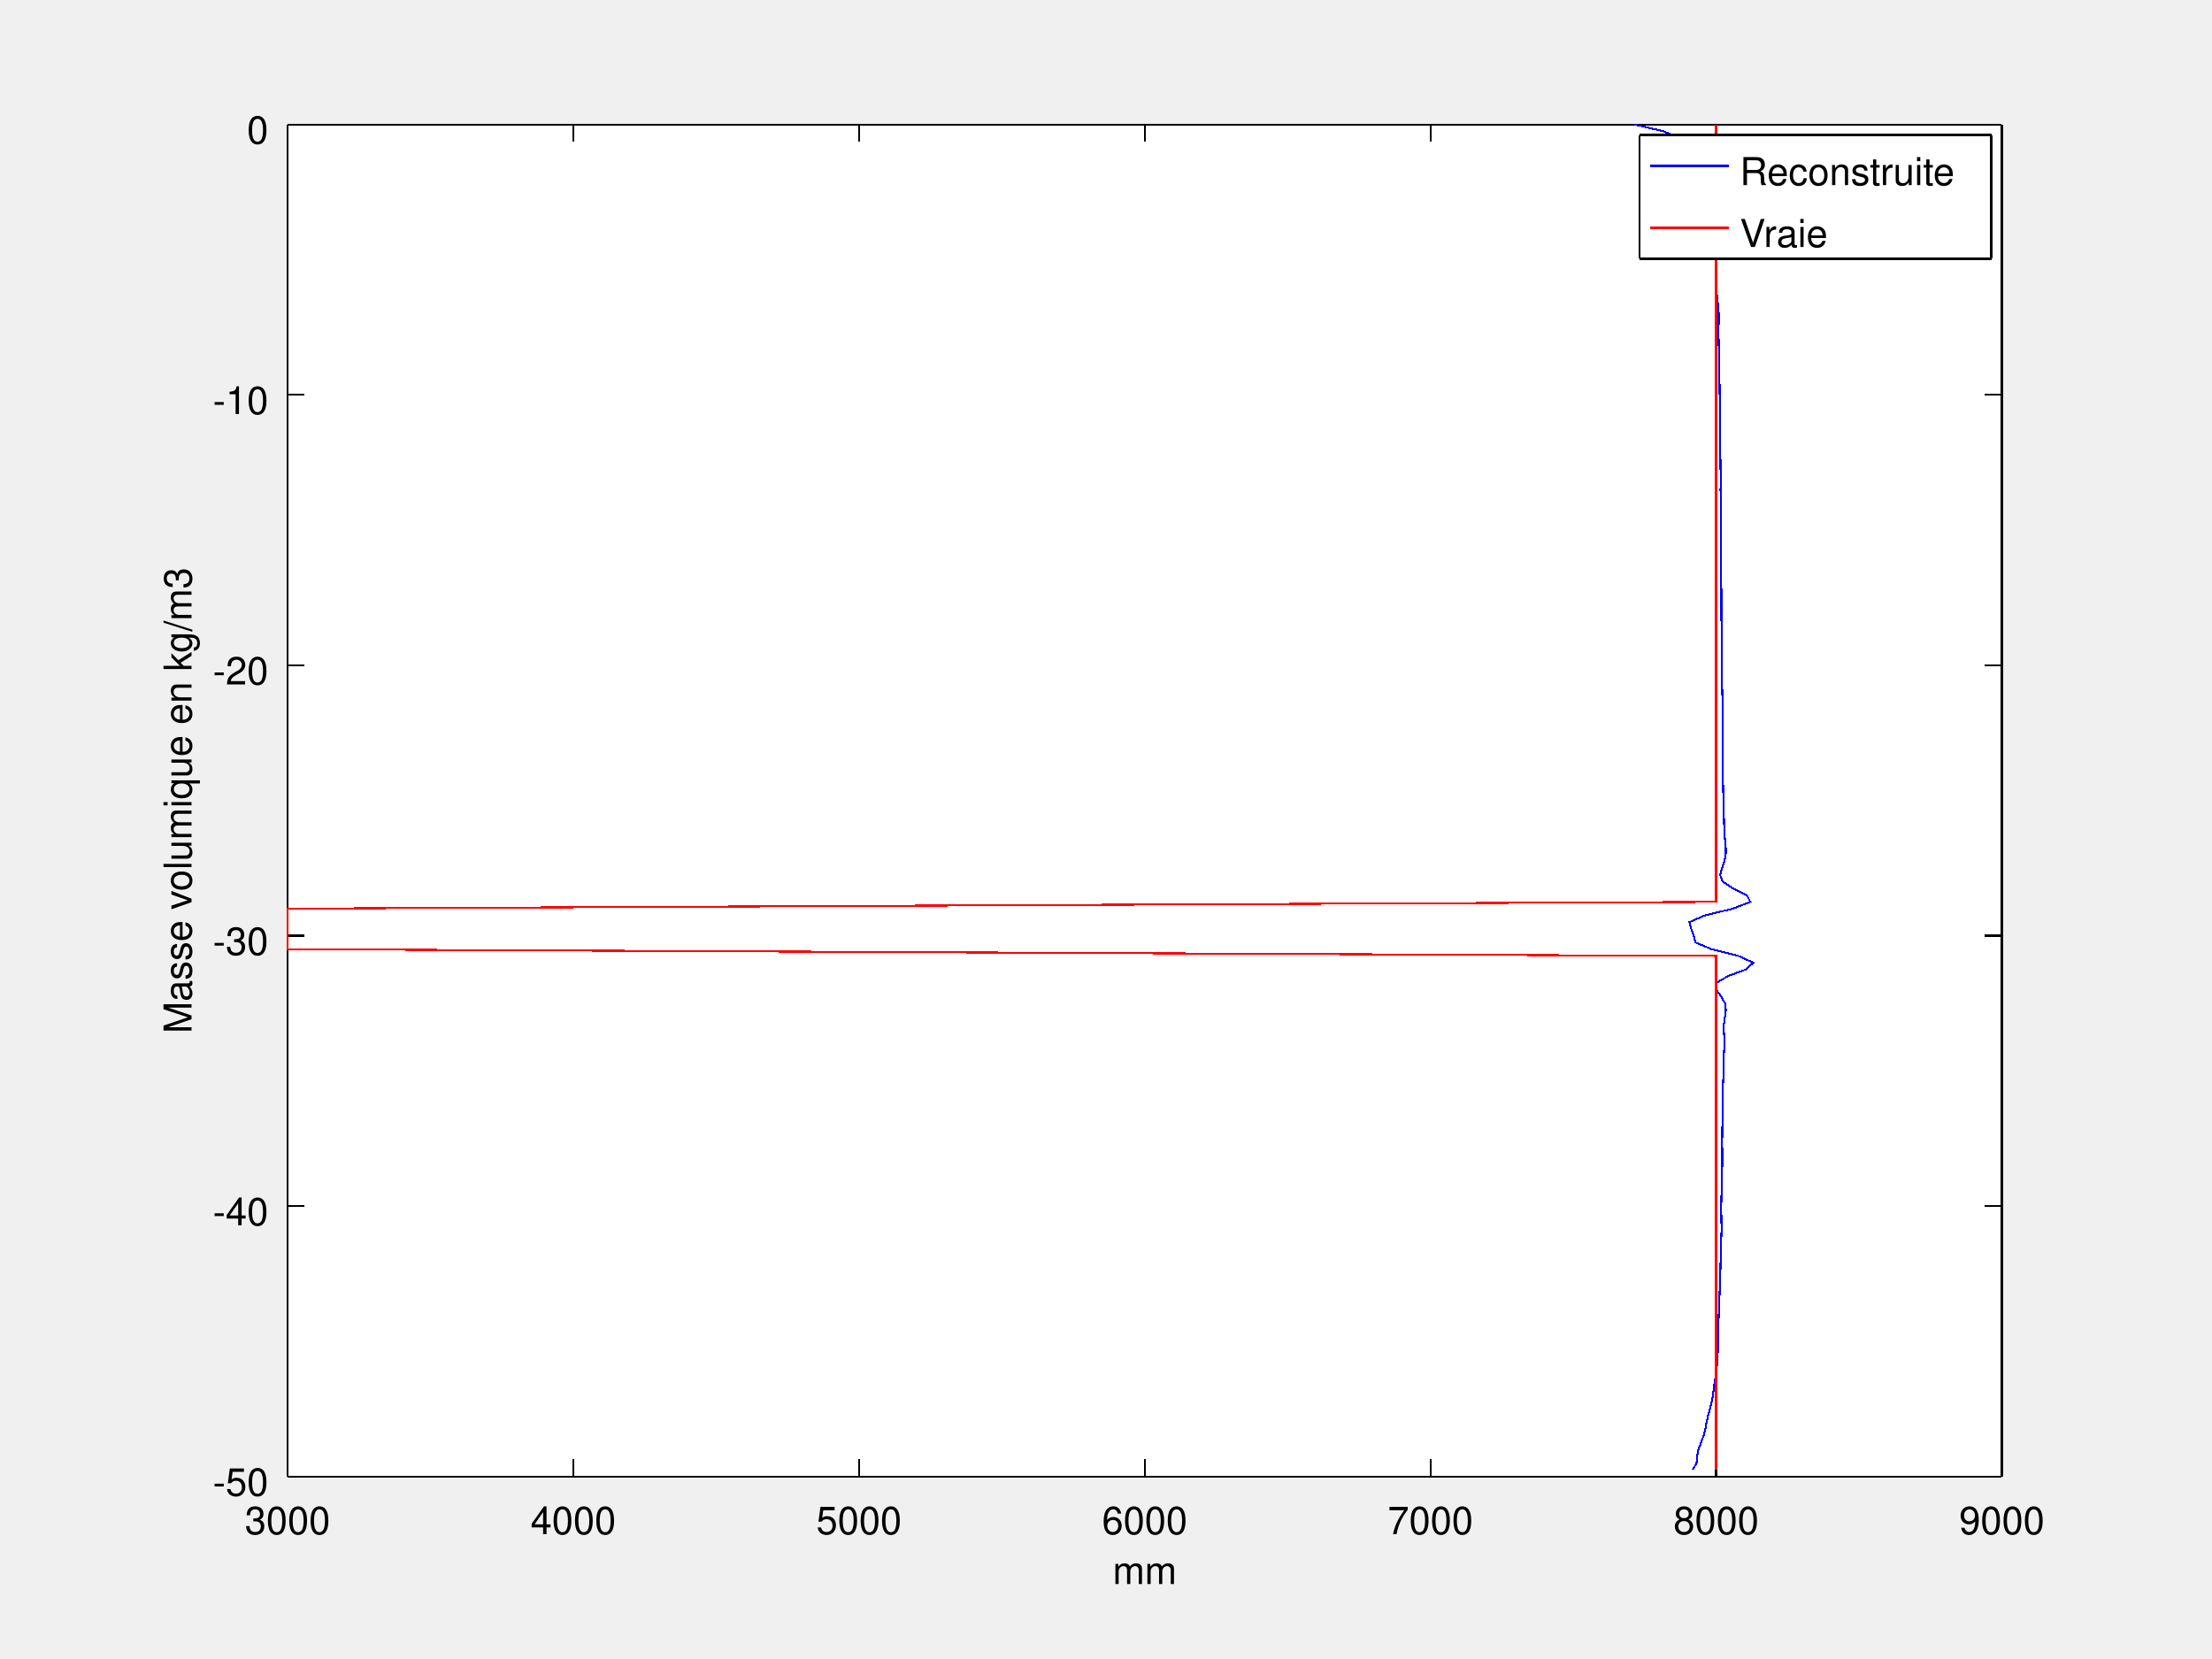
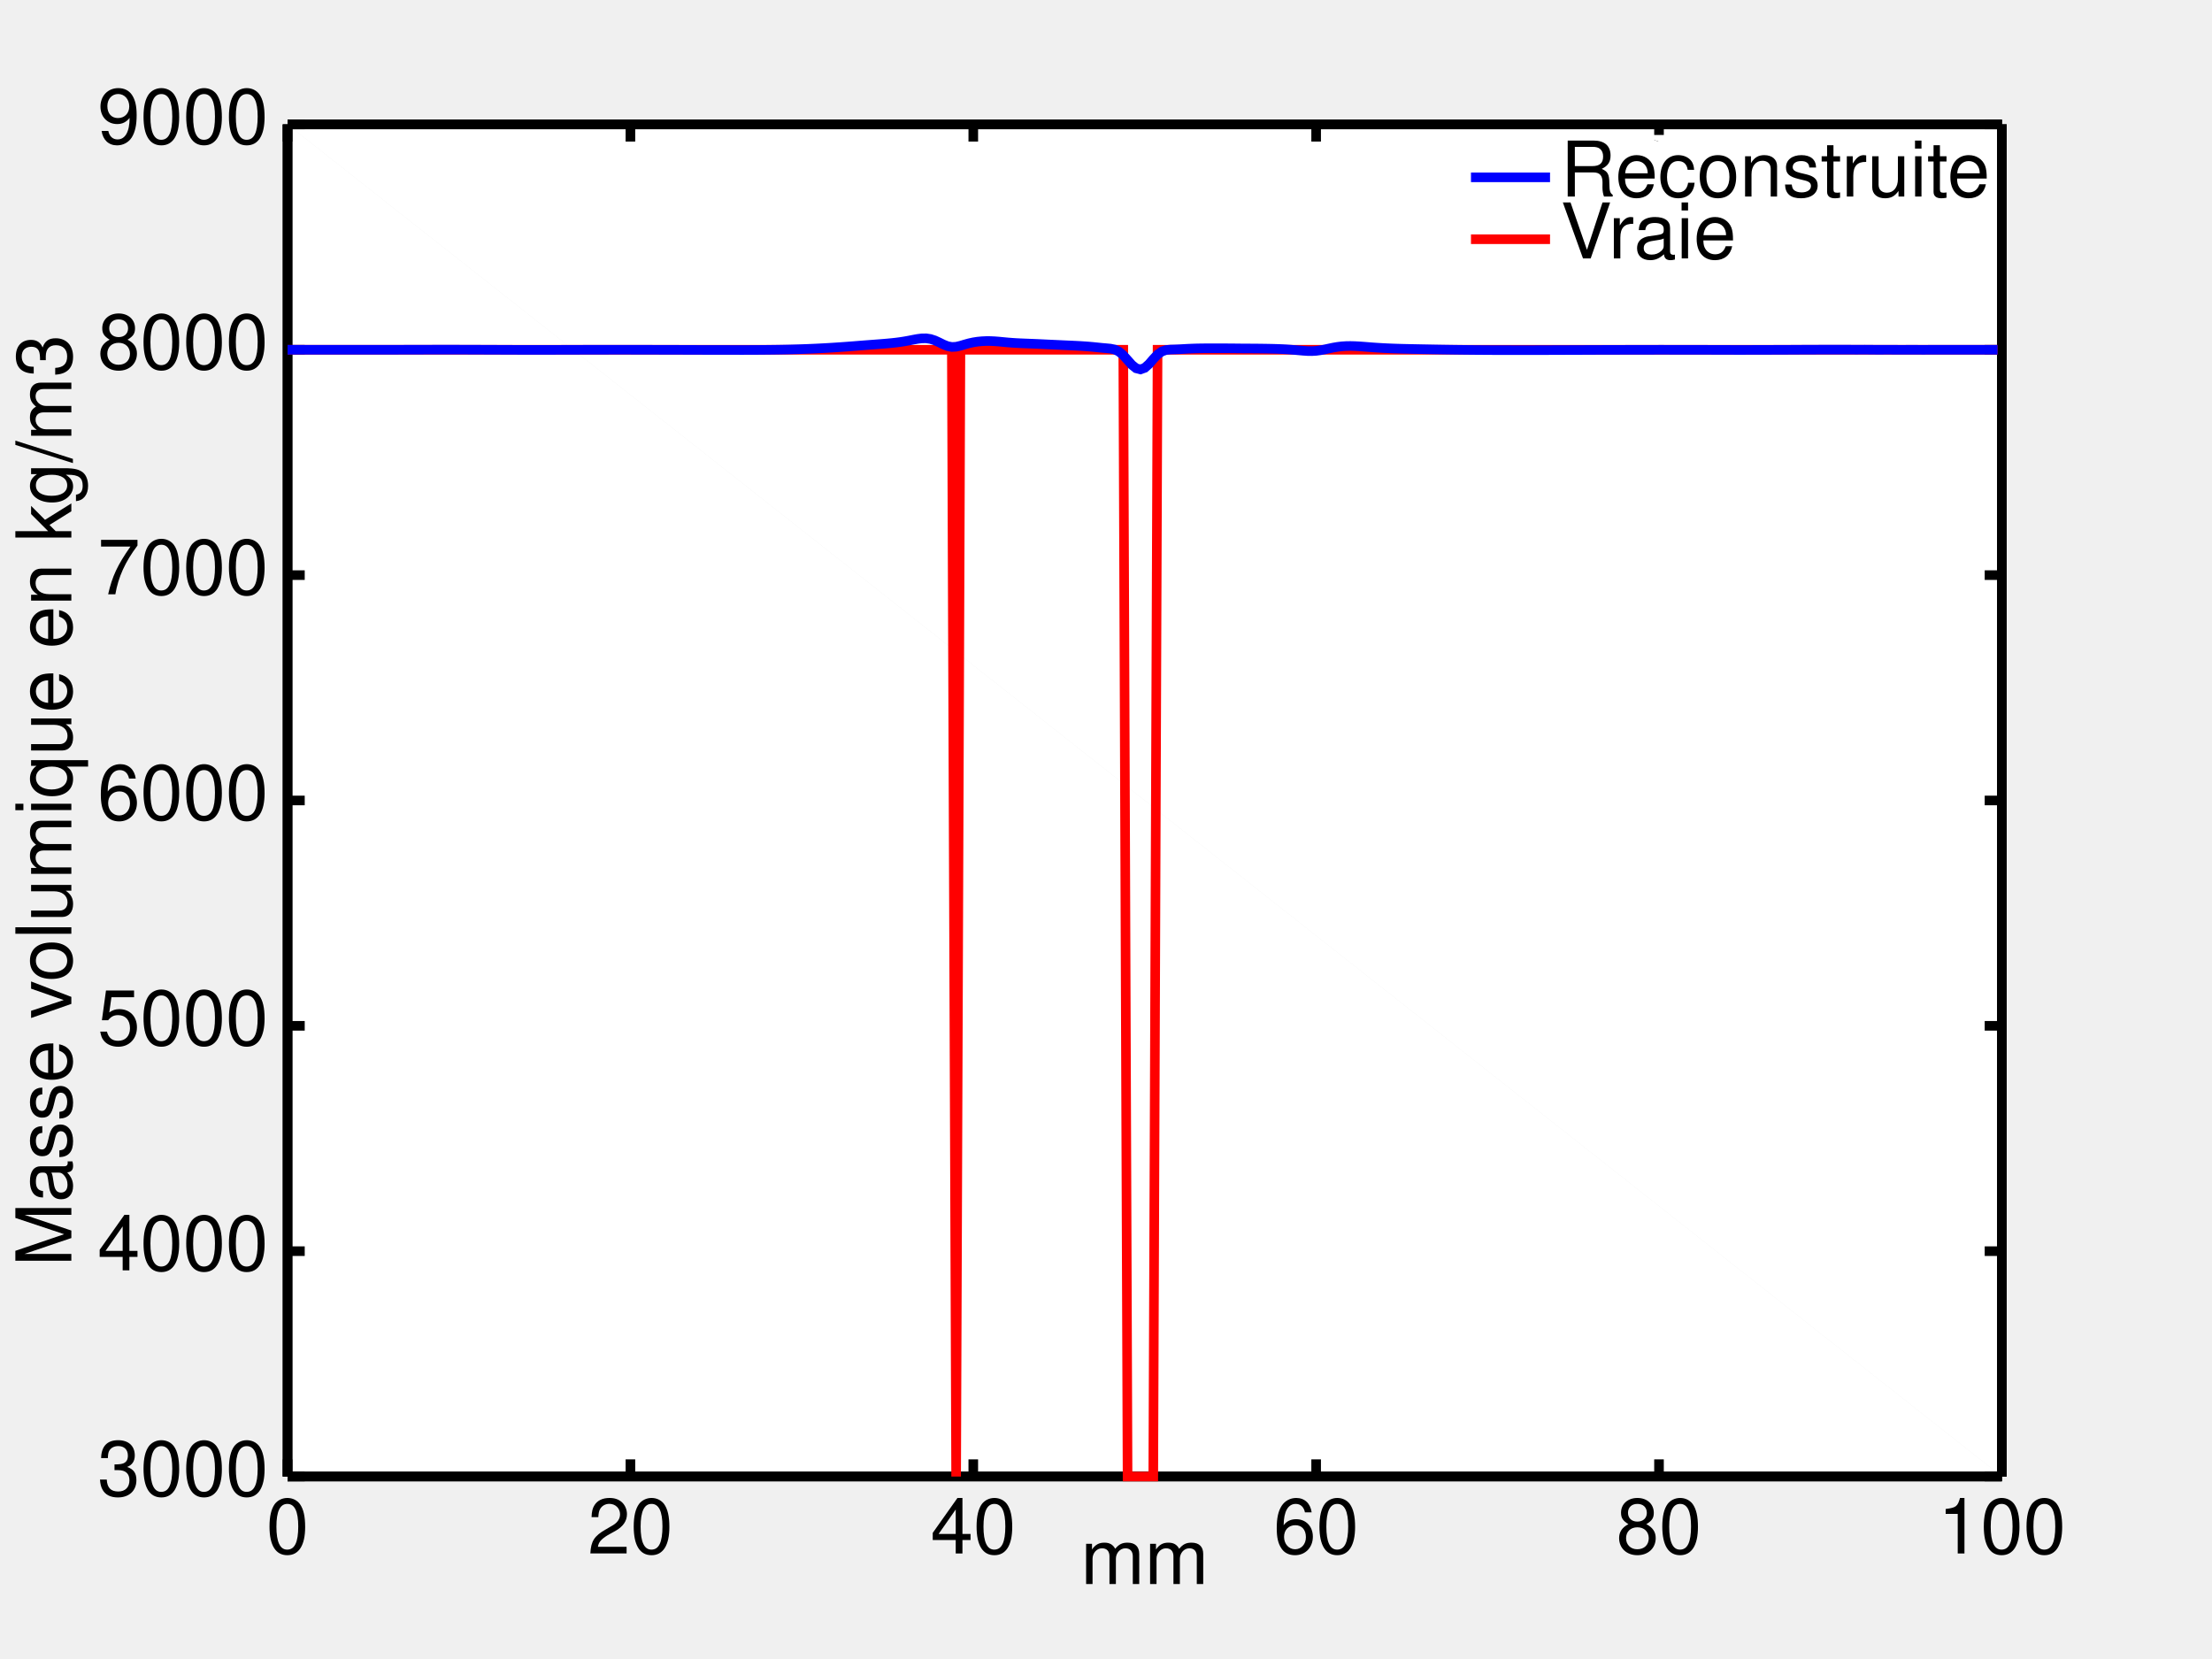
- <svg xmlns="http://www.w3.org/2000/svg" width="576px" height="432px" viewBox="0 0 576 432">
-   <defs>
- </defs>
-   <g shape-rendering="crispEdges">
-     <polygon fill="#ffffff" points="521.28,384.48 521.28,32.4 521.28,384.48" />
-     <polygon fill="#ffffff" points="521.28,32.4 521.28,32.4 521.28,384.48" />
-     <polygon fill="#ffffff" points="74.88,32.4 521.28,32.4 74.88,32.4" />
-     <polygon fill="#ffffff" points="521.28,32.4 521.28,32.4 74.88,32.4" />
-     <polygon fill="#ffffff" points="74.88,384.48 521.28,384.48 74.88,32.4" />
-     <polygon fill="#ffffff" points="521.28,384.48 521.28,32.4 74.88,32.4" />
-     <polyline fill="none" stroke="#000000" stroke-width="0.5" stroke-dasharray="16,0" points="74.88,384.48 521.28,384.48" />
-     <polyline fill="none" stroke="#000000" stroke-width="0.5" stroke-dasharray="16,0" points="74.88,32.4 521.28,32.4" />
-     <polyline fill="none" stroke="#000000" stroke-width="0.5" stroke-dasharray="16,0" points="74.88,32.4 521.28,32.4" />
-     <polyline fill="none" stroke="#000000" stroke-width="0.5" stroke-dasharray="16,0" points="74.88,384.48 521.28,384.48" />
-     <polyline fill="none" stroke="#000000" stroke-width="0.5" stroke-dasharray="16,0" points="74.88,384.48 74.88,32.4" />
-     <polyline fill="none" stroke="#000000" stroke-width="0.5" stroke-dasharray="16,0" points="521.28,384.48 521.28,32.4" />
-     <polyline fill="none" stroke="#000000" stroke-width="0.5" stroke-dasharray="16,0" points="521.28,384.48 521.28,32.4" />
-     <polyline fill="none" stroke="#000000" stroke-width="0.5" stroke-dasharray="16,0" points="74.88,384.48 74.88,32.4 74.88,32.4" />
-     <polyline fill="none" stroke="#000000" stroke-width="0.5" stroke-dasharray="16,0" points="521.28,32.4 521.28,32.4" />
-     <polyline fill="none" stroke="#000000" stroke-width="0.5" stroke-dasharray="16,0" points="521.28,384.48 521.28,384.48" />
-     <polyline fill="none" stroke="#000000" stroke-width="0.5" stroke-dasharray="16,0" points="74.88,384.48 74.88,384.48 74.88,380.015" />
-     <polyline fill="none" stroke="#000000" stroke-width="0.5" stroke-dasharray="16,0" points="74.88,32.4 74.88,36.865" />
-     <polyline fill="none" stroke="#000000" stroke-width="0.5" stroke-dasharray="16,0" points="149.28,384.48 149.28,380.015" />
-     <polyline fill="none" stroke="#000000" stroke-width="0.5" stroke-dasharray="16,0" points="149.28,32.4 149.28,36.865" />
-     <polyline fill="none" stroke="#000000" stroke-width="0.5" stroke-dasharray="16,0" points="223.68,384.48 223.68,380.015" />
-     <polyline fill="none" stroke="#000000" stroke-width="0.5" stroke-dasharray="16,0" points="223.68,32.4 223.68,36.865" />
-     <polyline fill="none" stroke="#000000" stroke-width="0.5" stroke-dasharray="16,0" points="298.08,384.48 298.08,380.015" />
-     <polyline fill="none" stroke="#000000" stroke-width="0.5" stroke-dasharray="16,0" points="298.08,32.4 298.08,36.865" />
-     <polyline fill="none" stroke="#000000" stroke-width="0.5" stroke-dasharray="16,0" points="372.48,384.48 372.48,380.015" />
-     <polyline fill="none" stroke="#000000" stroke-width="0.5" stroke-dasharray="16,0" points="372.48,32.4 372.48,36.865" />
-     <polyline fill="none" stroke="#000000" stroke-width="0.5" stroke-dasharray="16,0" points="446.88,384.48 446.88,380.015" />
-     <polyline fill="none" stroke="#000000" stroke-width="0.5" stroke-dasharray="16,0" points="446.88,32.4 446.88,36.865" />
-     <polyline fill="none" stroke="#000000" stroke-width="0.5" stroke-dasharray="16,0" points="521.28,384.48 521.28,380.015" />
-     <polyline fill="none" stroke="#000000" stroke-width="0.5" stroke-dasharray="16,0" points="521.28,32.4 521.28,36.865" />
-     <text fill="#000000" x="74.88" y="389.481" font-size="10" text-anchor="middle" baseline-shift="-10" font-family="Helvetica">3000</text>
-     <text fill="#000000" x="149.28" y="389.481" font-size="10" text-anchor="middle" baseline-shift="-10" font-family="Helvetica">4000</text>
-     <text fill="#000000" x="223.68" y="389.481" font-size="10" text-anchor="middle" baseline-shift="-10" font-family="Helvetica">5000</text>
-     <text fill="#000000" x="298.08" y="389.481" font-size="10" text-anchor="middle" baseline-shift="-10" font-family="Helvetica">6000</text>
-     <text fill="#000000" x="372.48" y="389.481" font-size="10" text-anchor="middle" baseline-shift="-10" font-family="Helvetica">7000</text>
-     <text fill="#000000" x="446.88" y="389.481" font-size="10" text-anchor="middle" baseline-shift="-10" font-family="Helvetica">8000</text>
-     <text fill="#000000" x="521.28" y="389.481" font-size="10" text-anchor="middle" baseline-shift="-10" font-family="Helvetica">9000</text>
-     <polyline fill="none" stroke="#000000" stroke-width="0.5" stroke-dasharray="16,0" points="74.88,384.48 79.348,384.48" />
-     <polyline fill="none" stroke="#000000" stroke-width="0.5" stroke-dasharray="16,0" points="521.28,384.48 516.812,384.48" />
-     <polyline fill="none" stroke="#000000" stroke-width="0.5" stroke-dasharray="16,0" points="74.88,314.064 79.348,314.064" />
-     <polyline fill="none" stroke="#000000" stroke-width="0.5" stroke-dasharray="16,0" points="521.28,314.064 516.812,314.064" />
-     <polyline fill="none" stroke="#000000" stroke-width="0.5" stroke-dasharray="16,0" points="74.88,243.648 79.348,243.648" />
-     <polyline fill="none" stroke="#000000" stroke-width="0.5" stroke-dasharray="16,0" points="521.28,243.648 516.812,243.648" />
-     <polyline fill="none" stroke="#000000" stroke-width="0.5" stroke-dasharray="16,0" points="74.88,173.232 79.348,173.232" />
-     <polyline fill="none" stroke="#000000" stroke-width="0.5" stroke-dasharray="16,0" points="521.28,173.232 516.812,173.232" />
-     <polyline fill="none" stroke="#000000" stroke-width="0.5" stroke-dasharray="16,0" points="74.88,102.816 79.348,102.816" />
-     <polyline fill="none" stroke="#000000" stroke-width="0.5" stroke-dasharray="16,0" points="521.28,102.816 516.812,102.816" />
-     <polyline fill="none" stroke="#000000" stroke-width="0.5" stroke-dasharray="16,0" points="74.88,32.4 79.348,32.4" />
-     <polyline fill="none" stroke="#000000" stroke-width="0.5" stroke-dasharray="16,0" points="521.28,32.4 516.812,32.4" />
-     <text fill="#000000" x="69.876" y="384.48" font-size="10" text-anchor="end" baseline-shift="-5" font-family="Helvetica">-50</text>
-     <text fill="#000000" x="69.876" y="314.064" font-size="10" text-anchor="end" baseline-shift="-5" font-family="Helvetica">-40</text>
-     <text fill="#000000" x="69.876" y="243.648" font-size="10" text-anchor="end" baseline-shift="-5" font-family="Helvetica">-30</text>
-     <text fill="#000000" x="69.876" y="173.232" font-size="10" text-anchor="end" baseline-shift="-5" font-family="Helvetica">-20</text>
-     <text fill="#000000" x="69.876" y="102.816" font-size="10" text-anchor="end" baseline-shift="-5" font-family="Helvetica">-10</text>
-     <text fill="#000000" x="69.876" y="32.4" font-size="10" text-anchor="end" baseline-shift="-5" font-family="Helvetica">0</text>
-     <text fill="#000000" x="298.08" y="402.481" font-size="10" text-anchor="middle" baseline-shift="-10" font-family="Helvetica">mm</text>
-     <text fill="#000000" x="49.876" y="208.44" font-size="10" transform="rotate(-90, 49.8755, 208.44)" text-anchor="middle" baseline-shift="0" font-family="Helvetica">Masse volumique en kg/m3</text>
-     <polyline fill="none" stroke="#0000ff" stroke-width="0.5" points="425.572,32.4 433.113,34.16 437.534,35.921 439.308,37.681 440.258,39.442 441.167,41.202 442.036,42.962 442.716,44.723 443.276,46.483 443.818,48.244 444.327,50.004 444.739,51.764 445.058,53.525 445.344,55.285 445.63,57.046 445.905,58.806 446.15,60.566 446.347,62.327 446.491,64.087 446.623,65.848 446.78,67.608 446.951,69.368 447.042,71.129 447.023,72.889 446.987,74.65 447.051,76.41 447.228,78.17 447.434,79.931 447.56,81.691 447.566,83.452 447.518,85.212 447.508,86.972 447.542,88.733 447.579,90.493 447.616,92.254 447.665,94.014 447.712,95.774 447.741,97.535 447.756,99.295 447.774,101.056 447.806,102.816 447.861,104.576 447.926,106.337 447.968,108.097 447.967,109.858 447.948,111.618 447.947,113.378 447.963,115.139 447.975,116.899 447.984,118.66 448.005,120.42 448.032,122.18 448.048,123.941 448.042,125.701 448.032,127.462 448.04,129.222 448.06,130.982 448.078,132.743 448.089,134.503 448.1,136.264 448.116,138.024 448.133,139.784 448.147,141.545 448.155,143.305 448.16,145.066 448.165,146.826 448.174,148.586 448.189,150.347 448.21,152.107 448.233,153.868 448.251,155.628 448.258,157.388 448.257,159.149 448.258,160.909 448.272,162.67 448.303,164.43 448.347,166.19 448.394,167.951 448.43,169.711 448.441,171.472 448.429,173.232 448.413,174.992 448.411,176.753 448.434,178.513 448.473,180.274 448.516,182.034 448.549,183.794 448.564,185.555 448.563,187.315 448.558,189.076 448.559,190.836 448.569,192.596 448.579,194.357 448.587,196.117 448.595,197.878 448.611,199.638 448.636,201.398 448.666,203.159 448.696,204.919 448.728,206.68 448.771,208.44 448.826,210.2 448.882,211.961 448.928,213.721 448.974,215.482 449.066,217.242 449.225,219.002 449.383,220.763 449.375,222.523 449.033,224.284 448.39,226.044 447.907,227.804 448.574,229.565 451.256,231.325 454.87,233.086 455.779,234.846 451.278,236.606 443.951,238.367 439.926,240.127 440.397,241.888 441.022,243.648 441.496,245.408 445.717,247.169 452.701,248.929 456.563,250.69 454.6,252.45 449.878,254.21 446.921,255.971 446.922,257.731 448.198,259.492 449.18,261.252 449.418,263.012 449.175,264.773 448.914,266.533 448.884,268.294 448.983,270.054 449.021,271.814 448.952,273.575 448.861,275.335 448.809,277.096 448.785,278.856 448.74,280.616 448.673,282.377 448.615,284.137 448.577,285.898 448.545,287.658 448.512,289.418 448.495,291.179 448.496,292.939 448.484,294.7 448.452,296.46 448.446,298.22 448.471,299.981 448.482,301.741 448.464,303.502 448.431,305.262 448.391,307.022 448.34,308.783 448.282,310.543 448.234,312.304 448.21,314.064 448.217,315.824 448.248,317.585 448.276,319.345 448.263,321.106 448.197,322.866 448.118,324.626 448.069,326.387 448.045,328.147 448.016,329.908 447.965,331.668 447.903,333.428 447.838,335.189 447.776,336.949 447.717,338.71 447.651,340.47 447.573,342.23 447.501,343.991 447.463,345.751 447.45,347.512 447.424,349.272 447.359,351.032 447.278,352.793 447.176,354.553 447.016,356.314 446.778,358.074 446.503,359.834 446.262,361.595 446.039,363.355 445.724,365.116 445.265,366.876 444.77,368.636 444.377,370.397 444.046,372.157 443.586,373.918 442.927,375.678 442.288,377.438 441.909,379.199 441.79,380.959 440.814,382.72" />
-     <polyline fill="none" stroke="#ff0000" stroke-width="0.5" points="446.88,32.4 446.88,34.16 446.88,35.921 446.88,37.681 446.88,39.442 446.88,41.202 446.88,42.962 446.88,44.723 446.88,46.483 446.88,48.244 446.88,50.004 446.88,51.764 446.88,53.525 446.88,55.285 446.88,57.046 446.88,58.806 446.88,60.566 446.88,62.327 446.88,64.087 446.88,65.848 446.88,67.608 446.88,69.368 446.88,71.129 446.88,72.889 446.88,74.65 446.88,76.41 446.88,78.17 446.88,79.931 446.88,81.691 446.88,83.452 446.88,85.212 446.88,86.972 446.88,88.733 446.88,90.493 446.88,92.254 446.88,94.014 446.88,95.774 446.88,97.535 446.88,99.295 446.88,101.056 446.88,102.816 446.88,104.576 446.88,106.337 446.88,108.097 446.88,109.858 446.88,111.618 446.88,113.378 446.88,115.139 446.88,116.899 446.88,118.66 446.88,120.42 446.88,122.18 446.88,123.941 446.88,125.701 446.88,127.462 446.88,129.222 446.88,130.982 446.88,132.743 446.88,134.503 446.88,136.264 446.88,138.024 446.88,139.784 446.88,141.545 446.88,143.305 446.88,145.066 446.88,146.826 446.88,148.586 446.88,150.347 446.88,152.107 446.88,153.868 446.88,155.628 446.88,157.388 446.88,159.149 446.88,160.909 446.88,162.67 446.88,164.43 446.88,166.19 446.88,167.951 446.88,169.711 446.88,171.472 446.88,173.232 446.88,174.992 446.88,176.753 446.88,178.513 446.88,180.274 446.88,182.034 446.88,183.794 446.88,185.555 446.88,187.315 446.88,189.076 446.88,190.836 446.88,192.596 446.88,194.357 446.88,196.117 446.88,197.878 446.88,199.638 446.88,201.398 446.88,203.159 446.88,204.919 446.88,206.68 446.88,208.44 446.88,210.2 446.88,211.961 446.88,213.721 446.88,215.482 446.88,217.242 446.88,219.002 446.88,220.763 446.88,222.523 446.88,224.284 446.88,226.044 446.88,227.804 446.88,229.565 446.88,231.325 446.88,233.086 446.88,234.846 74.88,236.606 74.88,238.367 74.88,240.127 74.88,241.888 74.88,243.648 74.88,245.408 74.88,247.169 446.88,248.929 446.88,250.69 446.88,252.45 446.88,254.21 446.88,255.971 446.88,257.731 446.88,259.492 446.88,261.252 446.88,263.012 446.88,264.773 446.88,266.533 446.88,268.294 446.88,270.054 446.88,271.814 446.88,273.575 446.88,275.335 446.88,277.096 446.88,278.856 446.88,280.616 446.88,282.377 446.88,284.137 446.88,285.898 446.88,287.658 446.88,289.418 446.88,291.179 446.88,292.939 446.88,294.7 446.88,296.46 446.88,298.22 446.88,299.981 446.88,301.741 446.88,303.502 446.88,305.262 446.88,307.022 446.88,308.783 446.88,310.543 446.88,312.304 446.88,314.064 446.88,315.824 446.88,317.585 446.88,319.345 446.88,321.106 446.88,322.866 446.88,324.626 446.88,326.387 446.88,328.147 446.88,329.908 446.88,331.668 446.88,333.428 446.88,335.189 446.88,336.949 446.88,338.71 446.88,340.47 446.88,342.23 446.88,343.991 446.88,345.751 446.88,347.512 446.88,349.272 446.88,351.032 446.88,352.793 446.88,354.553 446.88,356.314 446.88,358.074 446.88,359.834 446.88,361.595 446.88,363.355 446.88,365.116 446.88,366.876 446.88,368.636 446.88,370.397 446.88,372.157 446.88,373.918 446.88,375.678 446.88,377.438 446.88,379.199 446.88,380.959 446.88,382.72" />
-     <polygon fill="#ffffff" points="518.535,67.377 518.535,35.145 518.535,67.377" />
-     <polygon fill="#ffffff" points="518.535,35.145 518.535,35.145 518.535,67.377" />
-     <polygon fill="#ffffff" points="426.974,35.145 518.535,35.145 426.974,35.145" />
-     <polygon fill="#ffffff" points="518.535,35.145 518.535,35.145 426.974,35.145" />
-     <polygon fill="#ffffff" points="426.974,67.377 518.535,67.377 426.974,35.145" />
-     <polygon fill="#ffffff" points="518.535,67.377 518.535,35.145 426.974,35.145" />
-     <polyline fill="none" stroke="#000000" stroke-width="0.5" stroke-dasharray="16,0" points="426.974,67.377 518.535,67.377" />
-     <polyline fill="none" stroke="#000000" stroke-width="0.5" stroke-dasharray="16,0" points="426.974,35.145 518.535,35.145" />
-     <polyline fill="none" stroke="#000000" stroke-width="0.5" stroke-dasharray="16,0" points="426.974,35.145 518.535,35.145" />
-     <polyline fill="none" stroke="#000000" stroke-width="0.5" stroke-dasharray="16,0" points="426.974,67.377 518.535,67.377" />
-     <polyline fill="none" stroke="#000000" stroke-width="0.5" stroke-dasharray="16,0" points="426.974,67.377 426.974,35.145" />
-     <polyline fill="none" stroke="#000000" stroke-width="0.5" stroke-dasharray="16,0" points="518.535,67.377 518.535,35.145" />
-     <polyline fill="none" stroke="#000000" stroke-width="0.5" stroke-dasharray="16,0" points="518.535,67.377 518.535,35.145" />
-     <polyline fill="none" stroke="#000000" stroke-width="0.5" stroke-dasharray="16,0" points="426.974,67.377 426.974,35.145 426.974,35.145" />
-     <polyline fill="none" stroke="#000000" stroke-width="0.5" stroke-dasharray="16,0" points="518.535,35.145 518.535,35.145" />
-     <polyline fill="none" stroke="#000000" stroke-width="0.5" stroke-dasharray="16,0" points="518.535,67.377 518.535,67.377" />
-     <polyline fill="none" stroke="#000000" stroke-width="0.5" stroke-dasharray="16,0" points="426.974,67.377 426.974,67.377" />
-     <text fill="#000000" x="453.048" y="43.203" font-size="10" text-anchor="start" baseline-shift="-5" font-family="Helvetica">Reconstruite</text>
-     <text fill="#000000" x="453.048" y="59.319" font-size="10" text-anchor="start" baseline-shift="-5" font-family="Helvetica">Vraie</text>
-     <polyline fill="none" stroke="#0000ff" stroke-width="0.5" points="429.718,43.203 450.303,43.203" />
-     <polyline fill="none" stroke="#ff0000" stroke-width="0.5" points="429.718,59.319 450.303,59.319" />
+ <svg xmlns="http://www.w3.org/2000/svg" width="576px" height="432px" viewBox="0 0 576 432" id="svg2" version="1.1">
+   <defs id="defs8" />
+   <polygon style="fill:#ffffff;stroke-width:2.5;stroke-miterlimit:4;stroke-dasharray:none" id="polygon12" points="521.28,384.48 521.28,384.48 521.28,32.4 " />
+   <polygon style="fill:#ffffff;stroke-width:2.5;stroke-miterlimit:4;stroke-dasharray:none" id="polygon14" points="521.28,384.48 521.28,32.4 521.28,32.4 " />
+   <polygon style="fill:#ffffff;stroke-width:2.5;stroke-miterlimit:4;stroke-dasharray:none" id="polygon16" points="74.88,32.4 74.88,32.4 521.28,32.4 " />
+   <polygon style="fill:#ffffff;stroke-width:2.5;stroke-miterlimit:4;stroke-dasharray:none" id="polygon18" points="74.88,32.4 521.28,32.4 521.28,32.4 " />
+   <polygon style="fill:#ffffff;stroke-width:2.5;stroke-miterlimit:4;stroke-dasharray:none" id="polygon20" points="74.88,32.4 74.88,384.48 521.28,384.48 " />
+   <polygon style="fill:#ffffff;stroke-width:2.5;stroke-miterlimit:4;stroke-dasharray:none" id="polygon22" points="74.88,32.4 521.28,384.48 521.28,32.4 " />
+   <polyline style="fill:none;stroke:#000000;stroke-width:2.5;stroke-dasharray:none;stroke-miterlimit:4" id="polyline24" points="74.88,384.48 521.28,384.48" />
+   <polyline style="fill:none;stroke:#000000;stroke-width:2.5;stroke-dasharray:none;stroke-miterlimit:4" id="polyline26" points="74.88,32.4 521.28,32.4" />
+   <polyline style="fill:none;stroke:#000000;stroke-width:2.5;stroke-dasharray:none;stroke-miterlimit:4" id="polyline28" points="74.88,32.4 521.28,32.4" />
+   <polyline style="fill:none;stroke:#000000;stroke-width:2.5;stroke-dasharray:none;stroke-miterlimit:4" id="polyline30" points="74.88,384.48 521.28,384.48" />
+   <polyline style="fill:none;stroke:#000000;stroke-width:2.5;stroke-dasharray:none;stroke-miterlimit:4" id="polyline32" points="74.88,384.48 74.88,32.4" />
+   <polyline style="fill:none;stroke:#000000;stroke-width:2.5;stroke-dasharray:none;stroke-miterlimit:4" id="polyline34" points="521.28,384.48 521.28,32.4" />
+   <polyline style="fill:none;stroke:#000000;stroke-width:2.5;stroke-dasharray:none;stroke-miterlimit:4" id="polyline36" points="521.28,384.48 521.28,32.4" />
+   <polyline style="fill:none;stroke:#000000;stroke-width:2.5;stroke-dasharray:none;stroke-miterlimit:4" id="polyline38" points="74.88,384.48 74.88,32.4 74.88,32.4" />
+   <polyline style="fill:none;stroke:#000000;stroke-width:2.5;stroke-dasharray:none;stroke-miterlimit:4" id="polyline40" points="521.28,32.4 521.28,32.4" />
+   <polyline style="fill:none;stroke:#000000;stroke-width:2.5;stroke-dasharray:none;stroke-miterlimit:4" id="polyline42" points="521.28,384.48 521.28,384.48" />
+   <polyline style="fill:none;stroke:#000000;stroke-width:2.5;stroke-dasharray:none;stroke-miterlimit:4" id="polyline44" points="74.88,384.48 74.88,384.48 74.88,380.015" />
+   <polyline style="fill:none;stroke:#000000;stroke-width:2.5;stroke-dasharray:none;stroke-miterlimit:4" id="polyline46" points="74.88,32.4 74.88,36.865" />
+   <polyline style="fill:none;stroke:#000000;stroke-width:2.5;stroke-dasharray:none;stroke-miterlimit:4" id="polyline48" points="164.16,384.48 164.16,380.015" />
+   <polyline style="fill:none;stroke:#000000;stroke-width:2.5;stroke-dasharray:none;stroke-miterlimit:4" id="polyline50" points="164.16,32.4 164.16,36.865" />
+   <polyline style="fill:none;stroke:#000000;stroke-width:2.5;stroke-dasharray:none;stroke-miterlimit:4" id="polyline52" points="253.44,384.48 253.44,380.015" />
+   <polyline style="fill:none;stroke:#000000;stroke-width:2.5;stroke-dasharray:none;stroke-miterlimit:4" id="polyline54" points="253.44,32.4 253.44,36.865" />
+   <polyline style="fill:none;stroke:#000000;stroke-width:2.5;stroke-dasharray:none;stroke-miterlimit:4" id="polyline56" points="342.72,384.48 342.72,380.015" />
+   <polyline style="fill:none;stroke:#000000;stroke-width:2.5;stroke-dasharray:none;stroke-miterlimit:4" id="polyline58" points="342.72,32.4 342.72,36.865" />
+   <polyline style="fill:none;stroke:#000000;stroke-width:2.5;stroke-dasharray:none;stroke-miterlimit:4" id="polyline60" points="432,384.48 432,380.015" />
+   <polyline style="fill:none;stroke:#000000;stroke-width:2.5;stroke-dasharray:none;stroke-miterlimit:4" id="polyline62" points="432,32.4 432,36.865" />
+   <polyline style="fill:none;stroke:#000000;stroke-width:2.5;stroke-dasharray:none;stroke-miterlimit:4" id="polyline64" points="521.28,384.48 521.28,380.015" />
+   <polyline style="fill:none;stroke:#000000;stroke-width:2.5;stroke-dasharray:none;stroke-miterlimit:4" id="polyline66" points="521.28,32.4 521.28,36.865" />
+   <g id="g3999" transform="translate(0,5.033898)">
+     <text x="74.88" y="389.481" font-size="10" baseline-shift="-10" id="text68" style="font-size:20px;text-anchor:middle;baseline-shift:-10px;fill:#000000;stroke-width:2.5;stroke-miterlimit:4;stroke-dasharray:none;font-family:Helvetica">0</text>
+     <text x="164.16" y="389.481" font-size="10" baseline-shift="-10" id="text70" style="font-size:20px;text-anchor:middle;baseline-shift:-10px;fill:#000000;stroke-width:2.5;stroke-miterlimit:4;stroke-dasharray:none;font-family:Helvetica">20</text>
+     <text x="253.44" y="389.481" font-size="10" baseline-shift="-10" id="text72" style="font-size:20px;text-anchor:middle;baseline-shift:-10px;fill:#000000;stroke-width:2.5;stroke-miterlimit:4;stroke-dasharray:none;font-family:Helvetica">40</text>
+     <text x="342.72" y="389.481" font-size="10" baseline-shift="-10" id="text74" style="font-size:20px;text-anchor:middle;baseline-shift:-10px;fill:#000000;stroke-width:2.5;stroke-miterlimit:4;stroke-dasharray:none;font-family:Helvetica">60</text>
+     <text x="432" y="389.481" font-size="10" baseline-shift="-10" id="text76" style="font-size:20px;text-anchor:middle;baseline-shift:-10px;fill:#000000;stroke-width:2.5;stroke-miterlimit:4;stroke-dasharray:none;font-family:Helvetica">80</text>
+     <text x="521.28" y="389.481" font-size="10" baseline-shift="-10" id="text78" style="font-size:20px;text-anchor:middle;baseline-shift:-10px;fill:#000000;stroke-width:2.5;stroke-miterlimit:4;stroke-dasharray:none;font-family:Helvetica">100</text>
  </g>
+   <polyline style="fill:none;stroke:#000000;stroke-width:2.5;stroke-dasharray:none;stroke-miterlimit:4" id="polyline80" points="74.88,384.48 79.348,384.48" />
+   <polyline style="fill:none;stroke:#000000;stroke-width:2.5;stroke-dasharray:none;stroke-miterlimit:4" id="polyline82" points="521.28,384.48 516.812,384.48" />
+   <polyline style="fill:none;stroke:#000000;stroke-width:2.5;stroke-dasharray:none;stroke-miterlimit:4" id="polyline84" points="74.88,325.8 79.348,325.8" />
+   <polyline style="fill:none;stroke:#000000;stroke-width:2.5;stroke-dasharray:none;stroke-miterlimit:4" id="polyline86" points="521.28,325.8 516.812,325.8" />
+   <polyline style="fill:none;stroke:#000000;stroke-width:2.5;stroke-dasharray:none;stroke-miterlimit:4" id="polyline88" points="74.88,267.12 79.348,267.12" />
+   <polyline style="fill:none;stroke:#000000;stroke-width:2.5;stroke-dasharray:none;stroke-miterlimit:4" id="polyline90" points="521.28,267.12 516.812,267.12" />
+   <polyline style="fill:none;stroke:#000000;stroke-width:2.5;stroke-dasharray:none;stroke-miterlimit:4" id="polyline92" points="74.88,208.44 79.348,208.44" />
+   <polyline style="fill:none;stroke:#000000;stroke-width:2.5;stroke-dasharray:none;stroke-miterlimit:4" id="polyline94" points="521.28,208.44 516.812,208.44" />
+   <polyline style="fill:none;stroke:#000000;stroke-width:2.5;stroke-dasharray:none;stroke-miterlimit:4" id="polyline96" points="74.88,149.76 79.348,149.76" />
+   <polyline style="fill:none;stroke:#000000;stroke-width:2.5;stroke-dasharray:none;stroke-miterlimit:4" id="polyline98" points="521.28,149.76 516.812,149.76" />
+   <polyline style="fill:none;stroke:#000000;stroke-width:2.5;stroke-dasharray:none;stroke-miterlimit:4" id="polyline100" points="74.88,91.08 79.348,91.08" />
+   <polyline style="fill:none;stroke:#000000;stroke-width:2.5;stroke-dasharray:none;stroke-miterlimit:4" id="polyline102" points="521.28,91.08 516.812,91.08" />
+   <polyline style="fill:none;stroke:#000000;stroke-width:2.5;stroke-dasharray:none;stroke-miterlimit:4" id="polyline104" points="74.88,32.4 79.348,32.4" />
+   <polyline style="fill:none;stroke:#000000;stroke-width:2.5;stroke-dasharray:none;stroke-miterlimit:4" id="polyline106" points="521.28,32.4 516.812,32.4" />
+   <text style="font-size:20px;text-anchor:end;baseline-shift:-5px;fill:#000000;font-family:Helvetica;stroke-width:2.5;stroke-miterlimit:4;stroke-dasharray:none" id="text108" baseline-shift="-5" font-size="10" y="384.48" x="69.876">3000</text>
+   <text style="font-size:20px;text-anchor:end;baseline-shift:-5px;fill:#000000;font-family:Helvetica;stroke-width:2.5;stroke-miterlimit:4;stroke-dasharray:none" id="text110" baseline-shift="-5" font-size="10" y="325.8" x="69.876">4000</text>
+   <text style="font-size:20px;text-anchor:end;baseline-shift:-5px;fill:#000000;font-family:Helvetica;stroke-width:2.5;stroke-miterlimit:4;stroke-dasharray:none" id="text112" baseline-shift="-5" font-size="10" y="267.12" x="69.876">5000</text>
+   <text style="font-size:20px;text-anchor:end;baseline-shift:-5px;fill:#000000;font-family:Helvetica;stroke-width:2.5;stroke-miterlimit:4;stroke-dasharray:none" id="text114" baseline-shift="-5" font-size="10" y="208.44" x="69.876">6000</text>
+   <text style="font-size:20px;text-anchor:end;baseline-shift:-5px;fill:#000000;font-family:Helvetica;stroke-width:2.5;stroke-miterlimit:4;stroke-dasharray:none" id="text116" baseline-shift="-5" font-size="10" y="149.76" x="69.876">7000</text>
+   <text style="font-size:20px;text-anchor:end;baseline-shift:-5px;fill:#000000;font-family:Helvetica;stroke-width:2.5;stroke-miterlimit:4;stroke-dasharray:none" id="text118" baseline-shift="-5" font-size="10" y="91.08" x="69.876">8000</text>
+   <text style="font-size:20px;text-anchor:end;baseline-shift:-5px;fill:#000000;font-family:Helvetica;stroke-width:2.5;stroke-miterlimit:4;stroke-dasharray:none" id="text120" baseline-shift="-5" font-size="10" y="32.4" x="69.876">9000</text>
+   <text style="font-size:20px;text-anchor:middle;baseline-shift:-10px;fill:#000000;font-family:Helvetica;stroke-width:2.5;stroke-miterlimit:4;stroke-dasharray:none" id="text122" baseline-shift="-10" font-size="10" y="402.481" x="298.08">mm</text>
+   <text style="font-size:20px;text-anchor:middle;baseline-shift:0px;fill:#000000;stroke-width:2.5;stroke-miterlimit:4;stroke-dasharray:none;font-family:Helvetica" id="text124" baseline-shift="0" transform="matrix(0,-1,1,0,0,0)" font-size="10" y="18.577" x="-208.44">Masse volumique en kg/m3</text>
+   <polyline style="fill:none;stroke:#ff0000;stroke-width:2.5;stroke-miterlimit:4;stroke-dasharray:none" id="polyline128" points="74.88,91.08 75.996,91.08 77.112,91.08 78.228,91.08 79.344,91.08 80.46,91.08 81.576,91.08 82.692,91.08 83.808,91.08 84.924,91.08 86.04,91.08 87.156,91.08 88.272,91.08 89.388,91.08 90.504,91.08 91.62,91.08 92.736,91.08 93.852,91.08 94.968,91.08 96.084,91.08 97.2,91.08 98.316,91.08 99.432,91.08 100.548,91.08 101.664,91.08 102.78,91.08 103.896,91.08 105.012,91.08 106.128,91.08 107.244,91.08 108.36,91.08 109.476,91.08 110.592,91.08 111.708,91.08 112.824,91.08 113.94,91.08 115.056,91.08 116.172,91.08 117.288,91.08 118.404,91.08 119.52,91.08 120.636,91.08 121.752,91.08 122.868,91.08 123.984,91.08 125.1,91.08 126.216,91.08 127.332,91.08 128.448,91.08 129.564,91.08 130.68,91.08 131.796,91.08 132.912,91.08 134.028,91.08 135.144,91.08 136.26,91.08 137.376,91.08 138.492,91.08 139.608,91.08 140.724,91.08 141.84,91.08 142.956,91.08 144.072,91.08 145.188,91.08 146.304,91.08 147.42,91.08 148.536,91.08 149.652,91.08 150.768,91.08 151.884,91.08 153,91.08 154.116,91.08 155.232,91.08 156.348,91.08 157.464,91.08 158.58,91.08 159.696,91.08 160.812,91.08 161.928,91.08 163.044,91.08 164.16,91.08 165.276,91.08 166.392,91.08 167.508,91.08 168.624,91.08 169.74,91.08 170.856,91.08 171.972,91.08 173.088,91.08 174.204,91.08 175.32,91.08 176.436,91.08 177.552,91.08 178.668,91.08 179.784,91.08 180.9,91.08 182.016,91.08 183.132,91.08 184.248,91.08 185.364,91.08 186.48,91.08 187.596,91.08 188.712,91.08 189.828,91.08 190.944,91.08 192.06,91.08 193.176,91.08 194.292,91.08 195.408,91.08 196.524,91.08 197.64,91.08 198.756,91.08 199.872,91.08 200.988,91.08 202.104,91.08 203.22,91.08 204.336,91.08 205.452,91.08 206.568,91.08 207.684,91.08 208.8,91.08 209.916,91.08 211.032,91.08 212.148,91.08 213.264,91.08 214.38,91.08 215.496,91.08 216.612,91.08 217.728,91.08 218.844,91.08 219.96,91.08 221.076,91.08 222.192,91.08 223.308,91.08 224.424,91.08 225.54,91.08 226.656,91.08 227.772,91.08 228.888,91.08 230.004,91.08 231.12,91.08 232.236,91.08 233.352,91.08 234.468,91.08 235.584,91.08 236.7,91.08 237.816,91.08 238.932,91.08 240.048,91.08 241.164,91.08 242.28,91.08 243.396,91.08 244.512,91.08 245.628,91.08 246.744,91.08 247.86,91.08 248.976,384.48 250.092,91.08 251.208,91.08 252.324,91.08 253.44,91.08 254.556,91.08 255.672,91.08 256.788,91.08 257.904,91.08 259.02,91.08 260.136,91.08 261.252,91.08 262.368,91.08 263.484,91.08 264.6,91.08 265.716,91.08 266.832,91.08 267.948,91.08 269.064,91.08 270.18,91.08 271.296,91.08 272.412,91.08 273.528,91.08 274.644,91.08 275.76,91.08 276.876,91.08 277.992,91.08 279.108,91.08 280.224,91.08 281.34,91.08 282.456,91.08 283.572,91.08 284.688,91.08 285.804,91.08 286.92,91.08 288.036,91.08 289.152,91.08 290.268,91.08 291.384,91.08 292.5,91.08 293.616,384.48 294.732,384.48 295.848,384.48 296.964,384.48 298.08,384.48 299.196,384.48 300.312,384.48 301.428,91.08 302.544,91.08 303.66,91.08 304.776,91.08 305.892,91.08 307.008,91.08 308.124,91.08 309.24,91.08 310.356,91.08 311.472,91.08 312.588,91.08 313.704,91.08 314.82,91.08 315.936,91.08 317.052,91.08 318.168,91.08 319.284,91.08 320.4,91.08 321.516,91.08 322.632,91.08 323.748,91.08 324.864,91.08 325.98,91.08 327.096,91.08 328.212,91.08 329.328,91.08 330.444,91.08 331.56,91.08 332.676,91.08 333.792,91.08 334.908,91.08 336.024,91.08 337.14,91.08 338.256,91.08 339.372,91.08 340.488,91.08 341.604,91.08 342.72,91.08 343.836,91.08 344.952,91.08 346.068,91.08 347.184,91.08 348.3,91.08 349.416,91.08 350.532,91.08 351.648,91.08 352.764,91.08 353.88,91.08 354.996,91.08 356.112,91.08 357.228,91.08 358.344,91.08 359.46,91.08 360.576,91.08 361.692,91.08 362.808,91.08 363.924,91.08 365.04,91.08 366.156,91.08 367.272,91.08 368.388,91.08 369.504,91.08 370.62,91.08 371.736,91.08 372.852,91.08 373.968,91.08 375.084,91.08 376.2,91.08 377.316,91.08 378.432,91.08 379.548,91.08 380.664,91.08 381.78,91.08 382.896,91.08 384.012,91.08 385.128,91.08 386.244,91.08 387.36,91.08 388.476,91.08 389.592,91.08 390.708,91.08 391.824,91.08 392.94,91.08 394.056,91.08 395.172,91.08 396.288,91.08 397.404,91.08 398.52,91.08 399.636,91.08 400.752,91.08 401.868,91.08 402.984,91.08 404.1,91.08 405.216,91.08 406.332,91.08 407.448,91.08 408.564,91.08 409.68,91.08 410.796,91.08 411.912,91.08 413.028,91.08 414.144,91.08 415.26,91.08 416.376,91.08 417.492,91.08 418.608,91.08 419.724,91.08 420.84,91.08 421.956,91.08 423.072,91.08 424.188,91.08 425.304,91.08 426.42,91.08 427.536,91.08 428.652,91.08 429.768,91.08 430.884,91.08 432,91.08 433.116,91.08 434.232,91.08 435.348,91.08 436.464,91.08 437.58,91.08 438.696,91.08 439.812,91.08 440.928,91.08 442.044,91.08 443.16,91.08 444.276,91.08 445.392,91.08 446.508,91.08 447.624,91.08 448.74,91.08 449.856,91.08 450.972,91.08 452.088,91.08 453.204,91.08 454.32,91.08 455.436,91.08 456.552,91.08 457.668,91.08 458.784,91.08 459.9,91.08 461.016,91.08 462.132,91.08 463.248,91.08 464.364,91.08 465.48,91.08 466.596,91.08 467.712,91.08 468.828,91.08 469.944,91.08 471.06,91.08 472.176,91.08 473.292,91.08 474.408,91.08 475.524,91.08 476.64,91.08 477.756,91.08 478.872,91.08 479.988,91.08 481.104,91.08 482.22,91.08 483.336,91.08 484.452,91.08 485.568,91.08 486.684,91.08 487.8,91.08 488.916,91.08 490.032,91.08 491.148,91.08 492.264,91.08 493.38,91.08 494.496,91.08 495.612,91.08 496.728,91.08 497.844,91.08 498.96,91.08 500.076,91.08 501.192,91.08 502.308,91.08 503.424,91.08 504.54,91.08 505.656,91.08 506.772,91.08 507.888,91.08 509.004,91.08 510.12,91.08 511.236,91.08 512.352,91.08 513.468,91.08 514.584,91.08 515.7,91.08 516.816,91.08 517.932,91.08 519.048,91.08 520.164,91.08" />
+   <polygon style="fill:#ffffff;stroke-width:2.5;stroke-miterlimit:4;stroke-dasharray:none" id="polygon130" points="518.535,67.377 518.535,67.377 518.535,35.145 " />
+   <polygon style="fill:#ffffff;stroke-width:2.5;stroke-miterlimit:4;stroke-dasharray:none" id="polygon132" points="518.535,67.377 518.535,35.145 518.535,35.145 " />
+   <polygon style="fill:#ffffff;stroke-width:2.5;stroke-miterlimit:4;stroke-dasharray:none" id="polygon134" points="426.974,35.145 426.974,35.145 518.535,35.145 " />
+   <polygon style="fill:#ffffff;stroke-width:2.5;stroke-miterlimit:4;stroke-dasharray:none" id="polygon136" points="426.974,35.145 518.535,35.145 518.535,35.145 " />
+   <polygon style="fill:#ffffff;stroke-width:2.5;stroke-miterlimit:4;stroke-dasharray:none" id="polygon138" points="426.974,35.145 426.974,67.377 518.535,67.377 " />
+   <polygon style="fill:#ffffff;stroke-width:2.5;stroke-miterlimit:4;stroke-dasharray:none" id="polygon140" points="426.974,35.145 518.535,67.377 518.535,35.145 " />
+   <polyline style="fill:none;stroke:#000000;stroke-width:2.5;stroke-dasharray:none;stroke-miterlimit:4" id="polyline158" points="518.535,35.145 518.535,35.145" />
+   <polyline style="fill:none;stroke:#000000;stroke-width:2.5;stroke-dasharray:none;stroke-miterlimit:4" id="polyline160" points="518.535,67.377 518.535,67.377" />
+   <polyline style="fill:none;stroke:#000000;stroke-width:2.5;stroke-dasharray:none;stroke-miterlimit:4" id="polyline162" points="426.974,67.377 426.974,67.377" />
+   <g id="g4007" transform="translate(-46.67797,2.974576)">
+     <text x="453.048" y="43.203" font-size="10" baseline-shift="-5" id="text164" style="font-size:20px;text-anchor:start;baseline-shift:-5px;fill:#000000;stroke-width:2.5;stroke-miterlimit:4;stroke-dasharray:none;font-family:Helvetica">Reconstruite</text>
+     <text x="453.048" y="59.319" font-size="10" baseline-shift="-5" id="text166" style="font-size:20px;text-anchor:start;baseline-shift:-5px;fill:#000000;stroke-width:2.5;stroke-miterlimit:4;stroke-dasharray:none;font-family:Helvetica">Vraie</text>
+     <polyline points="429.718,43.203 450.303,43.203" id="polyline168" style="fill:none;stroke:#0000ff;stroke-width:2.5;stroke-miterlimit:4;stroke-dasharray:none" />
+     <polyline points="429.718,59.319 450.303,59.319" id="polyline170" style="fill:none;stroke:#ff0000;stroke-width:2.5;stroke-miterlimit:4;stroke-dasharray:none" />
+   </g>
+   <polyline style="fill:none;stroke:#0000ff;stroke-width:2.5;stroke-miterlimit:4;stroke-dasharray:none" id="polyline126" points="74.88,91.077 75.996,91.077 77.112,91.077 78.228,91.077 79.344,91.077 80.46,91.076 81.576,91.075 82.692,91.075 83.808,91.076 84.924,91.078 86.04,91.078 87.156,91.077 88.272,91.075 89.388,91.075 90.504,91.078 91.62,91.079 92.736,91.078 93.852,91.076 94.968,91.075 96.084,91.077 97.2,91.079 98.316,91.079 99.432,91.077 100.548,91.075 101.664,91.073 102.78,91.073 103.896,91.071 105.012,91.068 106.128,91.065 107.244,91.062 108.36,91.061 109.476,91.058 110.592,91.055 111.708,91.053 112.824,91.052 113.94,91.052 115.056,91.052 116.172,91.05 117.288,91.049 118.404,91.05 119.52,91.052 120.636,91.054 121.752,91.056 122.868,91.058 123.984,91.062 125.1,91.067 126.216,91.072 127.332,91.076 128.448,91.08 129.564,91.084 130.68,91.088 131.796,91.092 132.912,91.097 134.028,91.1 135.144,91.103 136.26,91.105 137.376,91.106 138.492,91.108 139.608,91.108 140.724,91.108 141.84,91.107 142.956,91.105 144.072,91.103 145.188,91.101 146.304,91.098 147.42,91.095 148.536,91.092 149.652,91.089 150.768,91.087 151.884,91.083 153,91.079 154.116,91.076 155.232,91.074 156.348,91.074 157.464,91.073 158.58,91.071 159.696,91.07 160.812,91.07 161.928,91.07 163.044,91.07 164.16,91.071 165.276,91.073 166.392,91.075 167.508,91.078 168.624,91.08 169.74,91.083 170.856,91.085 171.972,91.087 173.088,91.089 174.204,91.092 175.32,91.094 176.436,91.097 177.552,91.101 178.668,91.105 179.784,91.109 180.9,91.112 182.016,91.115 183.132,91.118 184.248,91.121 185.364,91.124 186.48,91.127 187.596,91.128 188.712,91.128 189.828,91.129 190.944,91.131 192.06,91.132 193.176,91.133 194.292,91.132 195.408,91.129 196.524,91.124 197.64,91.116 198.756,91.106 199.872,91.096 200.988,91.083 202.104,91.068 203.22,91.05 204.336,91.03 205.452,91.005 206.568,90.976 207.684,90.944 208.8,90.906 209.916,90.865 211.032,90.82 212.148,90.771 213.264,90.717 214.38,90.658 215.496,90.595 216.612,90.527 217.728,90.456 218.844,90.38 219.96,90.301 221.076,90.218 222.192,90.131 223.308,90.042 224.424,89.954 225.54,89.866 226.656,89.781 227.772,89.697 228.888,89.612 230.004,89.523 231.12,89.428 232.236,89.322 233.352,89.199 234.468,89.053 235.584,88.878 236.7,88.675 237.816,88.455 238.932,88.25 240.048,88.112 241.164,88.101 242.28,88.266 243.396,88.624 244.512,89.133 245.628,89.688 246.744,90.138 247.86,90.353 248.976,90.292 250.092,90.032 251.208,89.697 252.324,89.386 253.44,89.141 254.556,88.967 255.672,88.858 256.788,88.807 257.904,88.81 259.02,88.862 260.136,88.95 261.252,89.058 262.368,89.163 263.484,89.252 264.6,89.323 265.716,89.38 266.832,89.427 267.948,89.471 269.064,89.514 270.18,89.562 271.296,89.613 272.412,89.668 273.528,89.72 274.644,89.772 275.76,89.824 276.876,89.875 277.992,89.925 279.108,89.976 280.224,90.029 281.34,90.089 282.456,90.16 283.572,90.244 284.688,90.344 285.804,90.46 286.92,90.575 288.036,90.673 289.152,90.78 290.268,91.017 291.384,91.555 292.5,92.499 293.616,93.752 294.732,95.007 295.848,95.902 296.964,96.193 298.08,95.798 299.196,94.803 300.312,93.509 301.428,92.321 302.544,91.522 303.66,91.14 304.776,91.023 305.892,90.991 307.008,90.948 308.124,90.883 309.24,90.818 310.356,90.768 311.472,90.732 312.588,90.709 313.704,90.697 314.82,90.694 315.936,90.693 317.052,90.693 318.168,90.694 319.284,90.697 320.4,90.703 321.516,90.714 322.632,90.726 323.748,90.736 324.864,90.742 325.98,90.747 327.096,90.754 328.212,90.767 329.328,90.782 330.444,90.801 331.56,90.825 332.676,90.858 333.792,90.904 334.908,90.964 336.024,91.041 337.14,91.135 338.256,91.237 339.372,91.336 340.488,91.409 341.604,91.425 342.72,91.36 343.836,91.208 344.952,90.99 346.068,90.743 347.184,90.509 348.3,90.318 349.416,90.185 350.532,90.113 351.648,90.095 352.764,90.122 353.88,90.182 354.996,90.261 356.112,90.349 357.228,90.437 358.344,90.516 359.46,90.587 360.576,90.648 361.692,90.7 362.808,90.744 363.924,90.781 365.04,90.814 366.156,90.841 367.272,90.866 368.388,90.89 369.504,90.913 370.62,90.936 371.736,90.957 372.852,90.978 373.968,90.999 375.084,91.018 376.2,91.036 377.316,91.053 378.432,91.069 379.548,91.084 380.664,91.097 381.78,91.111 382.896,91.122 384.012,91.132 385.128,91.141 386.244,91.149 387.36,91.157 388.476,91.163 389.592,91.168 390.708,91.17 391.824,91.172 392.94,91.174 394.056,91.177 395.172,91.178 396.288,91.178 397.404,91.177 398.52,91.176 399.636,91.175 400.752,91.172 401.868,91.169 402.984,91.165 404.1,91.16 405.216,91.155 406.332,91.151 407.448,91.148 408.564,91.145 409.68,91.142 410.796,91.138 411.912,91.133 413.028,91.127 414.144,91.122 415.26,91.118 416.376,91.115 417.492,91.113 418.608,91.11 419.724,91.107 420.84,91.104 421.956,91.102 423.072,91.099 424.188,91.095 425.304,91.092 426.42,91.091 427.536,91.091 428.652,91.091 429.768,91.089 430.884,91.086 432,91.083 433.116,91.083 434.232,91.085 435.348,91.088 436.464,91.088 437.58,91.087 438.696,91.087 439.812,91.09 440.928,91.094 442.044,91.096 443.16,91.096 444.276,91.097 445.392,91.101 446.508,91.106 447.624,91.109 448.74,91.109 449.856,91.111 450.972,91.115 452.088,91.12 453.204,91.121 454.32,91.118 455.436,91.115 456.552,91.113 457.668,91.113 458.784,91.112 459.9,91.11 461.016,91.104 462.132,91.096 463.248,91.091 464.364,91.088 465.48,91.087 466.596,91.082 467.712,91.076 468.828,91.069 469.944,91.065 471.06,91.063 472.176,91.059 473.292,91.054 474.408,91.048 475.524,91.047 476.64,91.048 477.756,91.047 478.872,91.044 479.988,91.043 481.104,91.047 482.22,91.054 483.336,91.057 484.452,91.055 485.568,91.052 486.684,91.057 487.8,91.068 488.916,91.075 490.032,91.073 491.148,91.068 492.264,91.068 493.38,91.076 494.496,91.086 495.612,91.086 496.728,91.081 497.844,91.078 498.96,91.081 500.076,91.086 501.192,91.087 502.308,91.082 503.424,91.078 504.54,91.078 505.656,91.082 506.772,91.082 507.888,91.079 509.004,91.076 510.12,91.076 511.236,91.078 512.352,91.078 513.468,91.075 514.584,91.073 515.7,91.074 516.816,91.077 517.932,91.076 519.048,91.074 520.164,91.074" />
</svg>
